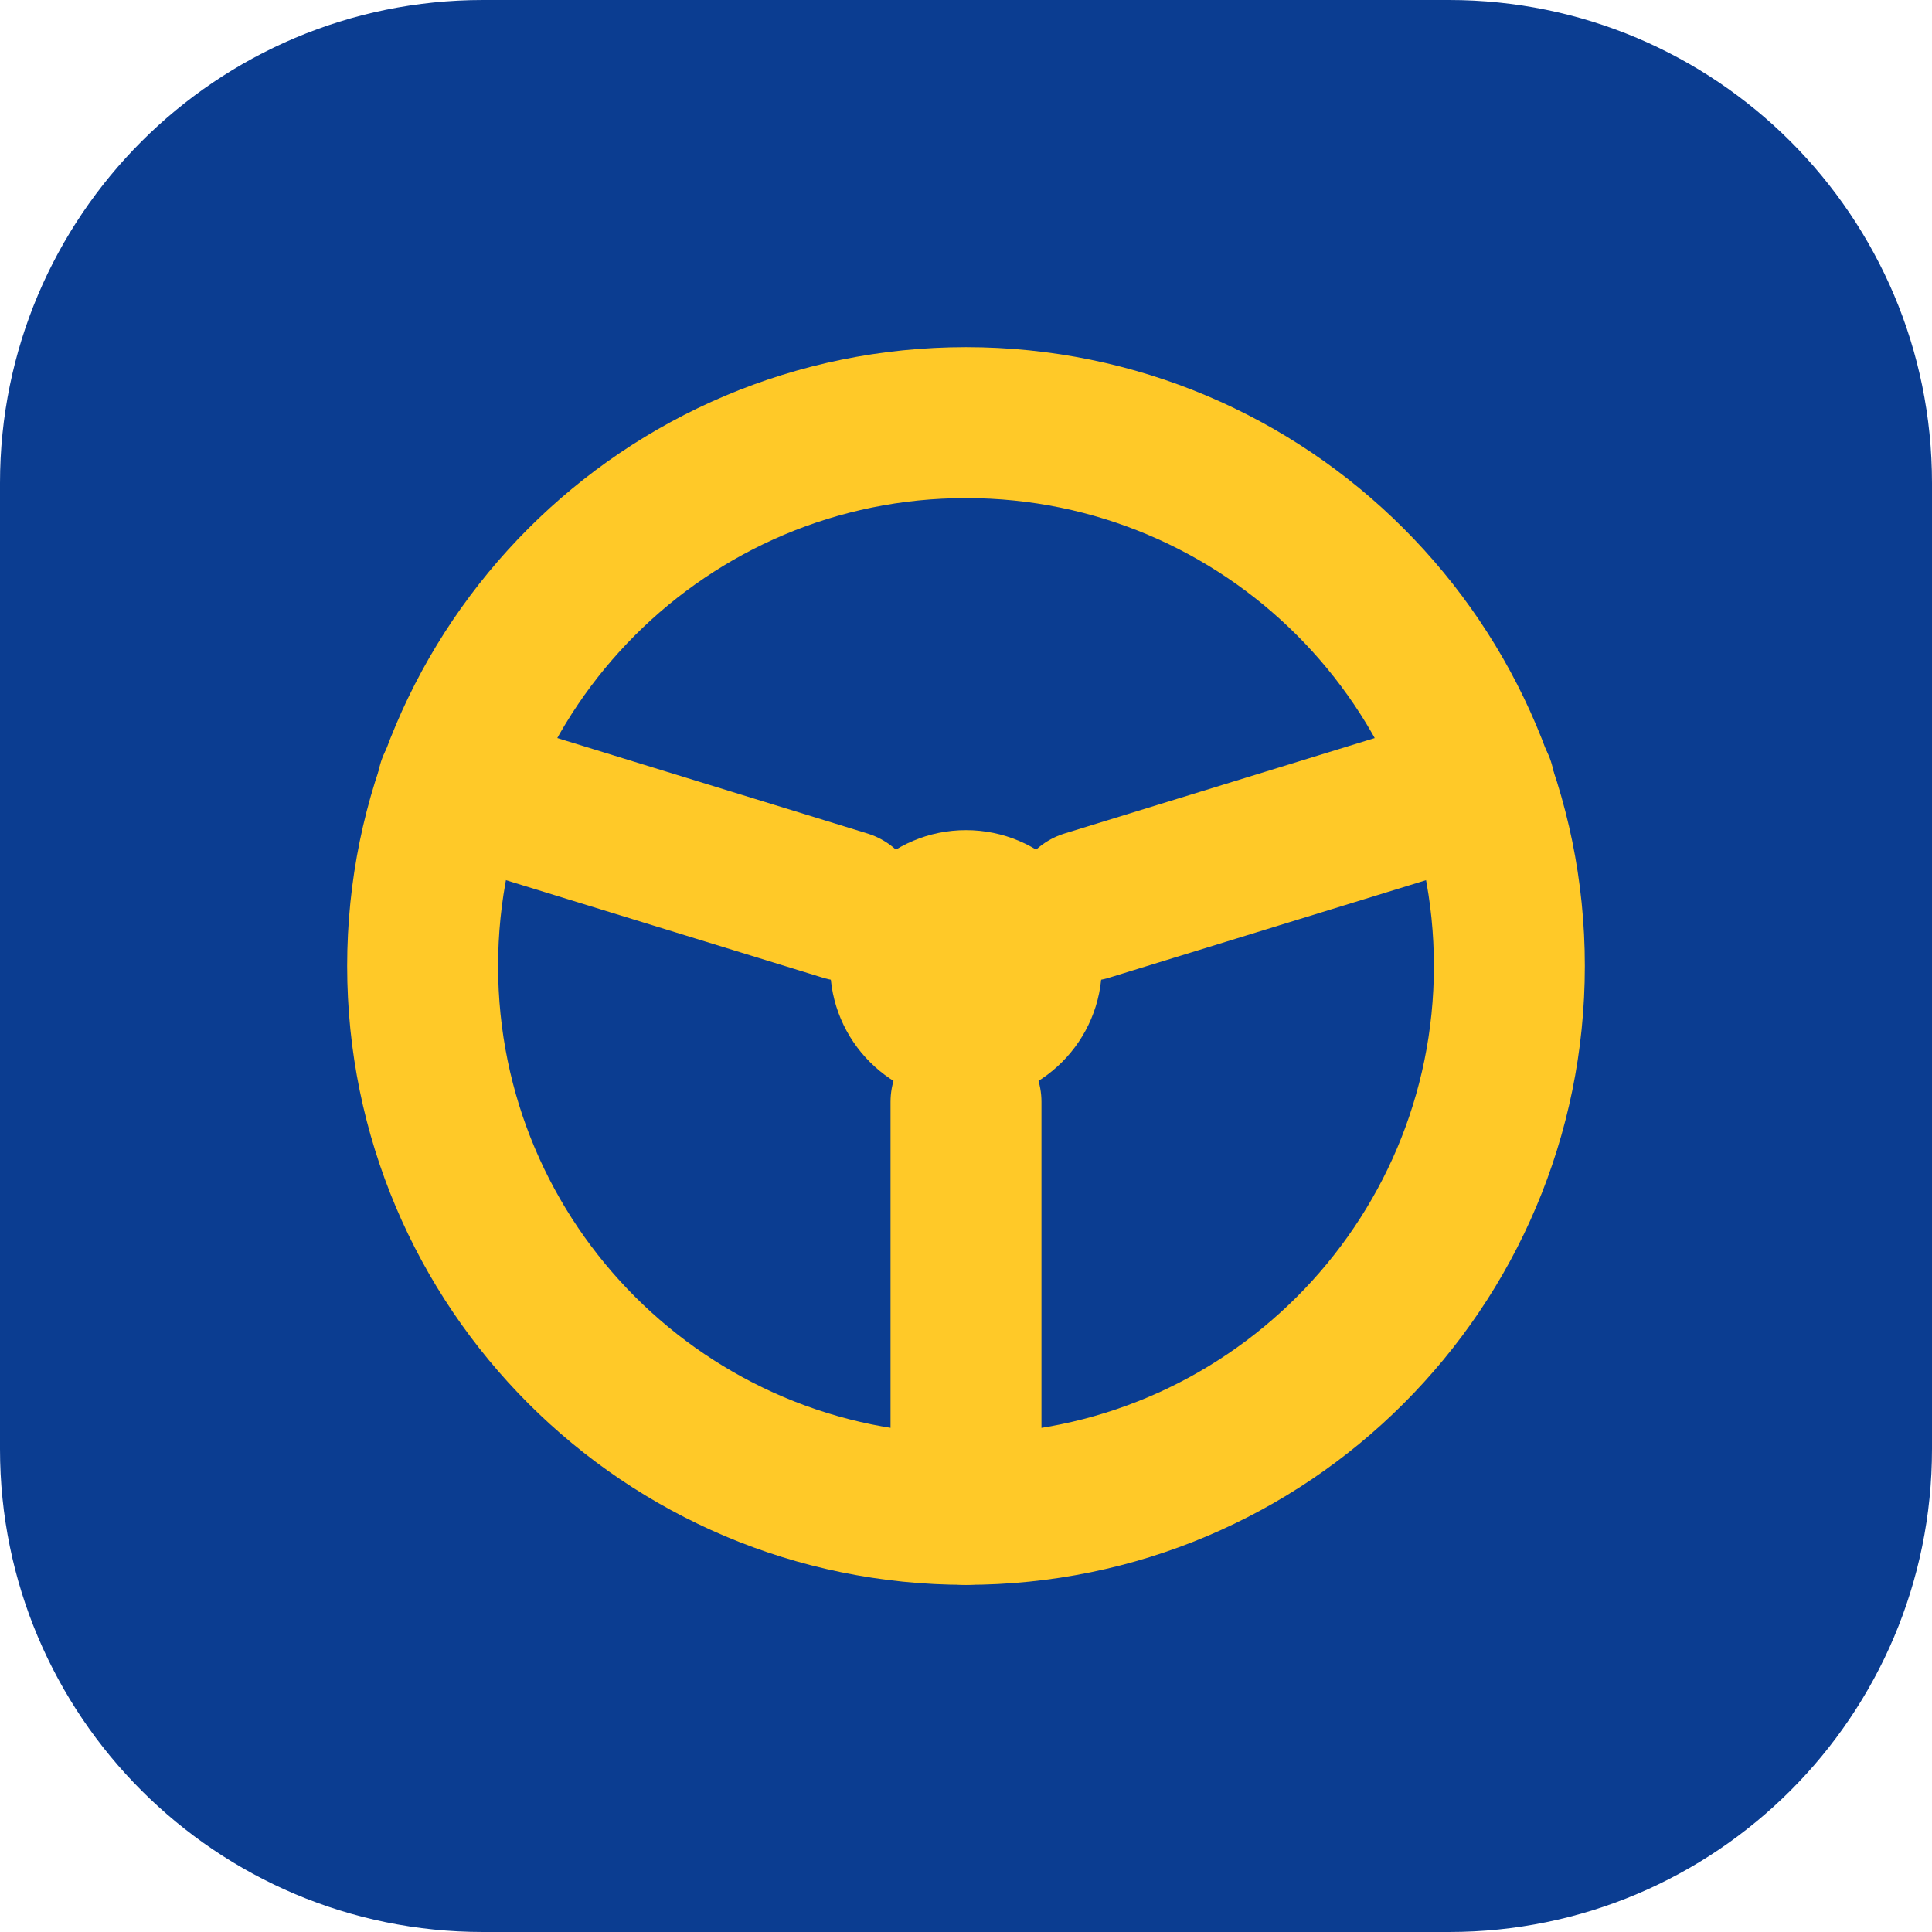
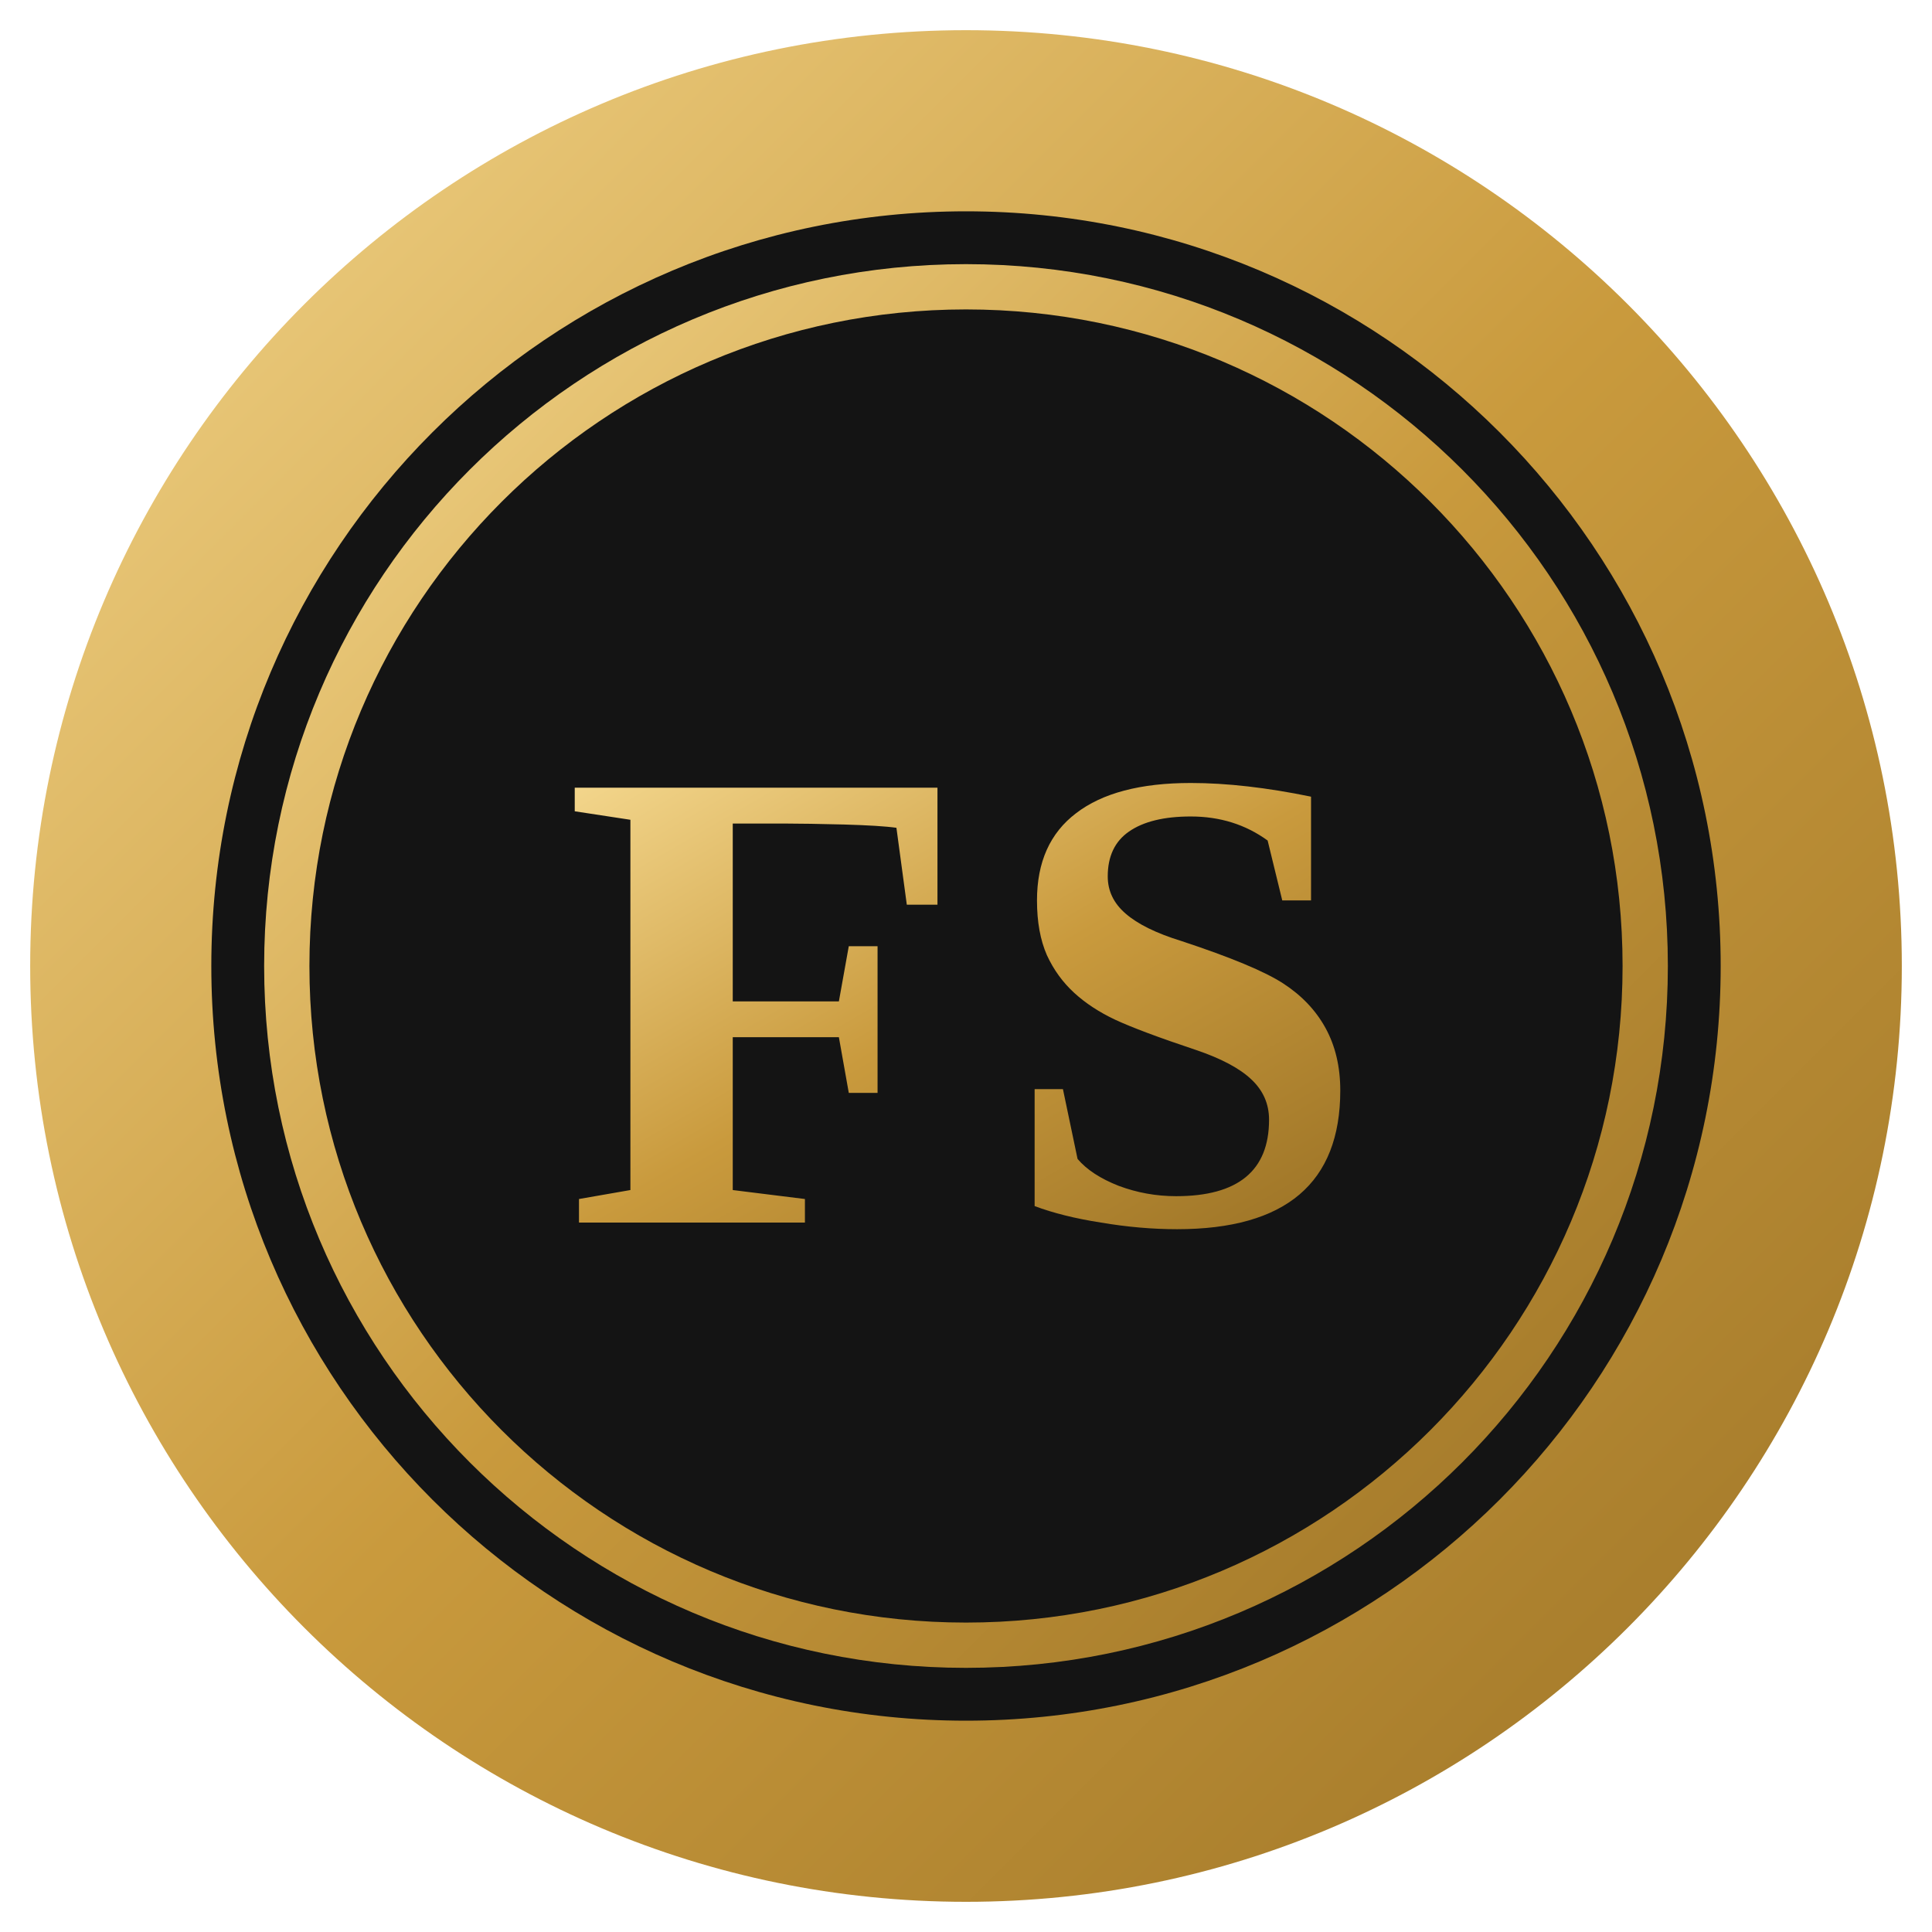
<svg xmlns="http://www.w3.org/2000/svg" viewBox="0 0 64 64">
-   <rect width="64" height="64" rx="16" fill="#0b3d91" />
-   <circle cx="32" cy="32" r="18" fill="none" stroke="#ffc928" stroke-width="5" />
-   <circle cx="32" cy="32" r="4.5" fill="#ffc928" />
-   <path d="M32 36.5V50M28 30l-13-4M36 30l13-4" stroke="#ffc928" stroke-width="5" stroke-linecap="round" />
+   <defs>
+     <linearGradient id="g" x1="0" y1="0" x2="1" y2="1">
+       <stop offset="0" stop-color="#f3d68c" />
+       <stop offset=".5" stop-color="#c99a3d" />
+       <stop offset="1" stop-color="#9c7326" />
+     </linearGradient>
+   </defs>
+   <circle cx="32" cy="32" r="31" fill="url(#g)" />
+   <circle cx="32" cy="32" r="25" fill="#141414" />
+   <circle cx="32" cy="32" r="22.5" fill="none" stroke="url(#g)" stroke-width="1.5" />
+   <text x="32" y="40.5" text-anchor="middle" font-family="Georgia,'Times New Roman',serif" font-size="22" font-weight="700" fill="url(#g)" letter-spacing="1">FS</text>
</svg>
